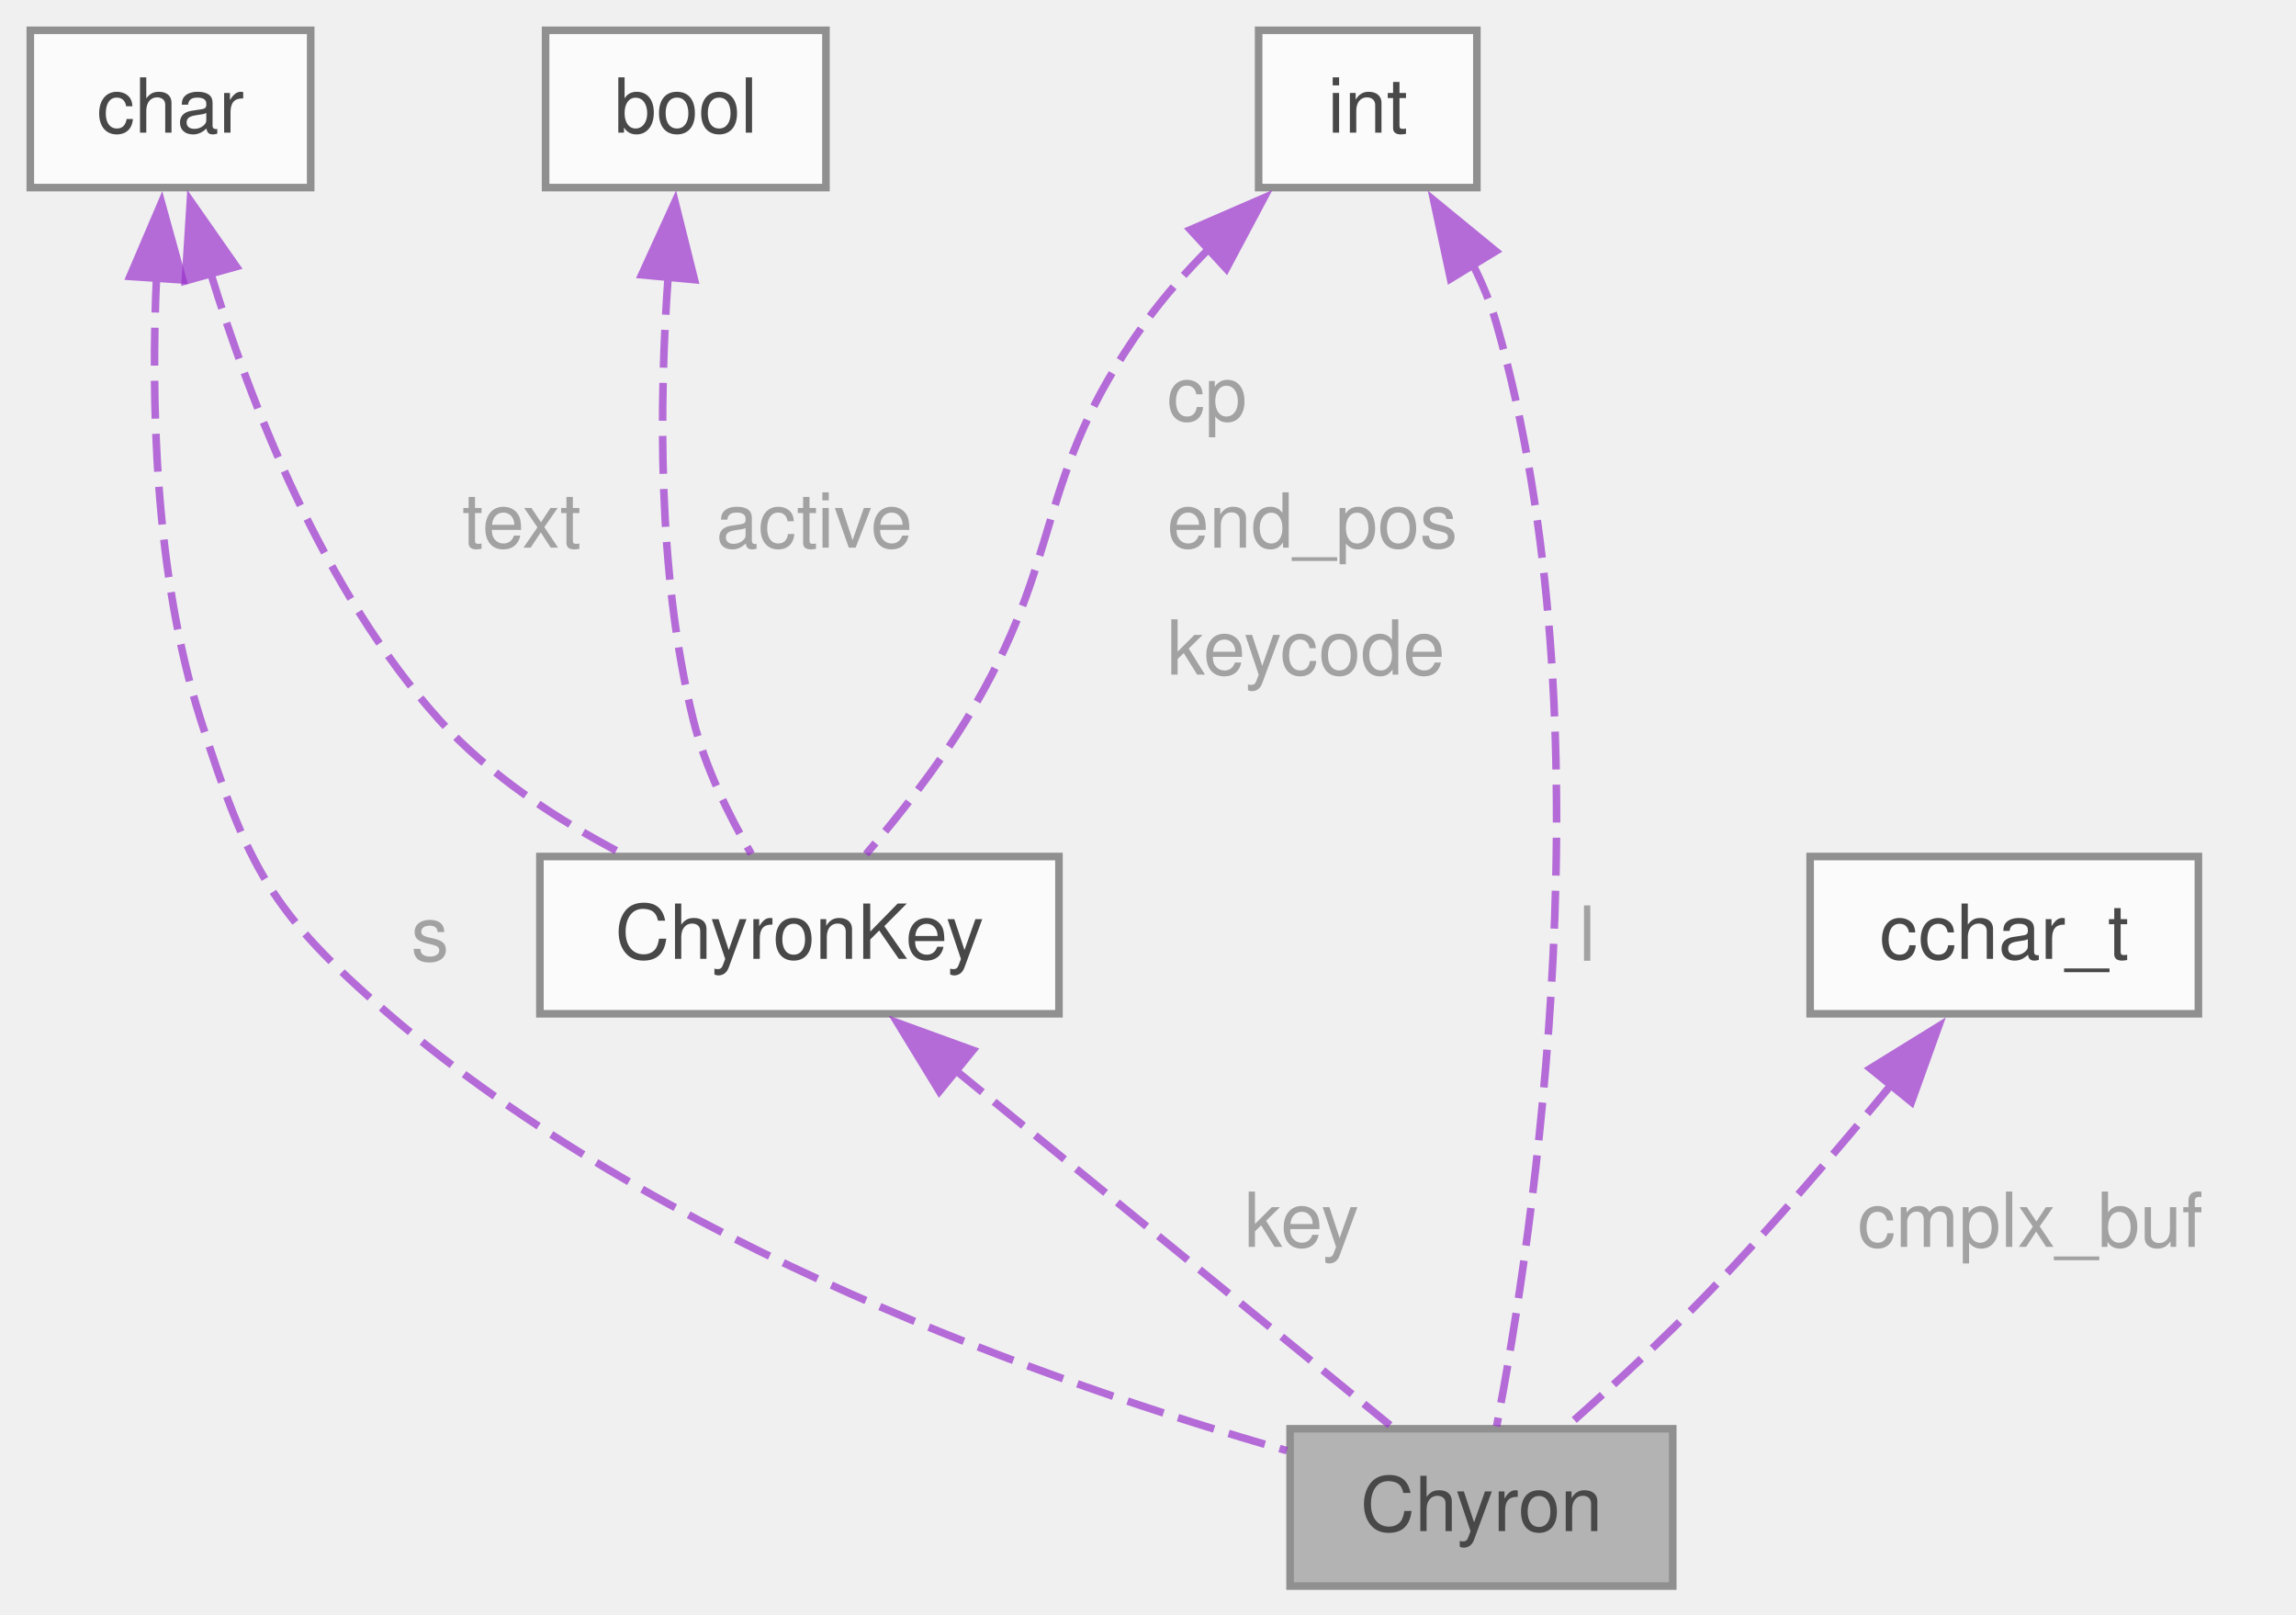
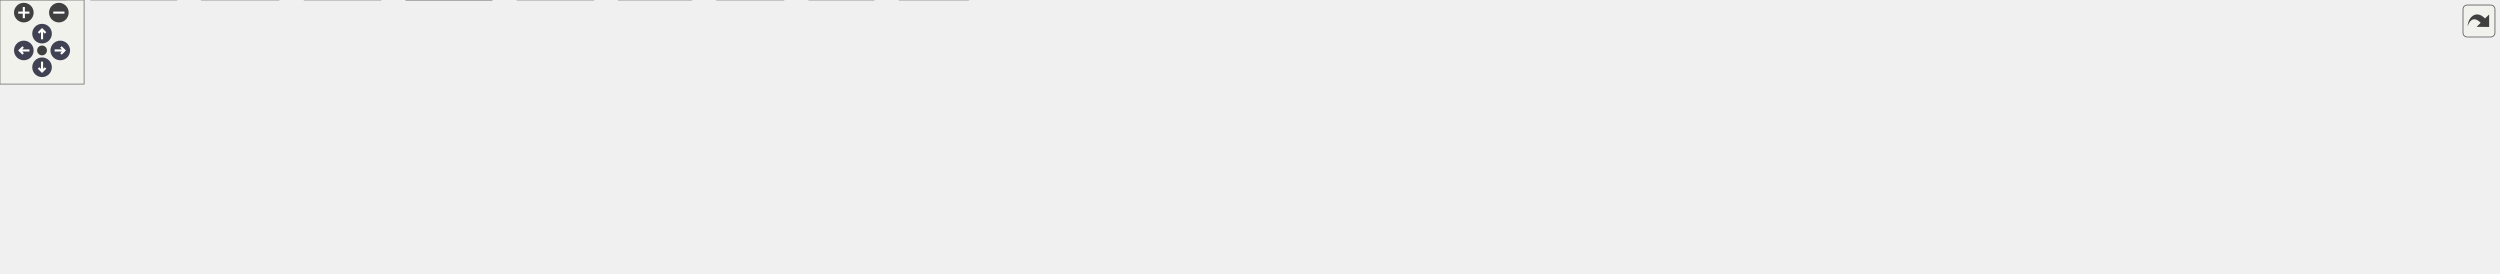
- <svg xmlns="http://www.w3.org/2000/svg" xmlns:xlink="http://www.w3.org/1999/xlink" width="303pt" height="213pt" viewBox="0.00 0.00 303.00 213.00">
-   <svg id="main" version="1.1" xml:space="preserve">
-     <style type="text/css">
+ <svg xmlns="http://www.w3.org/2000/svg" xmlns:xlink="http://www.w3.org/1999/xlink" id="main" version="1.1" xml:space="preserve">
+   <style type="text/css">
.node, .edge {opacity: 0.7;}
.node.selected, .edge.selected {opacity: 1;}
.edge:hover path { stroke: red; }
.edge:hover polygon { stroke: red; fill: red; }
</style>
-     <svg id="graph" class="graph">
-       <g id="graph0" class="graph" transform="scale(1 1) rotate(0) translate(4 209.25)">
-         <g id="Node000001" class="node">
-           <g id="a_Node000001">
-             <a xlink:title=" ">
-               <polygon fill="#999999" stroke="#666666" points="216.75,-20.75 166.25,-20.75 166.25,0 216.75,0 216.75,-20.75" />
-               <text xml:space="preserve" text-anchor="middle" x="191.5" y="-7.25" font-family="Helvetica,sans-Serif" font-size="10.00">Chyron</text>
-             </a>
-           </g>
-         </g>
-         <g id="Node000002" class="node">
-           <g id="a_Node000002">
-             <a xlink:href="../../d6/d9a/a02491.html" target="_top" xlink:title=" ">
-               <polygon fill="white" stroke="#666666" points="135.75,-96.25 67.25,-96.25 67.25,-75.5 135.75,-75.5 135.75,-96.25" />
-               <text xml:space="preserve" text-anchor="middle" x="101.5" y="-82.75" font-family="Helvetica,sans-Serif" font-size="10.00">ChyronKey</text>
-             </a>
-           </g>
-         </g>
-         <g id="edge1_Node000001_Node000002" class="edge">
-           <g id="a_edge1_Node000001_Node000002">
-             <a xlink:title=" ">
-               <path fill="none" stroke="#9a32cd" stroke-dasharray="5,2" d="M121.77,-68.32C139.52,-53.83 164.7,-33.26 179.44,-21.22" />
-               <polygon fill="#9a32cd" stroke="#9a32cd" points="119.97,-65.27 114.44,-74.31 124.4,-70.69 119.97,-65.27" />
-             </a>
-           </g>
-           <text xml:space="preserve" text-anchor="start" x="160.21" y="-44.75" font-family="Helvetica,sans-Serif" font-size="10.00" fill="grey">key</text>
-         </g>
-         <g id="Node000003" class="node">
-           <g id="a_Node000003">
-             <a xlink:title=" ">
-               <polygon fill="white" stroke="#666666" points="105,-205.25 68,-205.25 68,-184.5 105,-184.5 105,-205.25" />
-               <text xml:space="preserve" text-anchor="middle" x="86.5" y="-191.75" font-family="Helvetica,sans-Serif" font-size="10.00">bool</text>
-             </a>
-           </g>
-         </g>
-         <g id="edge2_Node000002_Node000003" class="edge">
-           <g id="a_edge2_Node000002_Node000003">
-             <a xlink:title=" ">
-               <path fill="none" stroke="#9a32cd" stroke-dasharray="5,2" d="M84.17,-172.72C83,-156.48 82.7,-133.63 87.5,-114.25 89.04,-108.03 92.21,-101.63 95.15,-96.58" />
-               <polygon fill="#9a32cd" stroke="#9a32cd" points="80.68,-172.99 85.08,-182.63 87.65,-172.35 80.68,-172.99" />
-             </a>
-           </g>
-           <text xml:space="preserve" text-anchor="start" x="90.5" y="-137" font-family="Helvetica,sans-Serif" font-size="10.00" fill="grey">active</text>
-         </g>
-         <g id="Node000004" class="node">
-           <g id="a_Node000004">
-             <a xlink:title=" ">
-               <polygon fill="white" stroke="#666666" points="37,-205.25 0,-205.25 0,-184.5 37,-184.5 37,-205.25" />
-               <text xml:space="preserve" text-anchor="middle" x="18.5" y="-191.75" font-family="Helvetica,sans-Serif" font-size="10.00">char</text>
-             </a>
-           </g>
-         </g>
-         <g id="edge5_Node000001_Node000004" class="edge">
-           <g id="a_edge5_Node000001_Node000004">
-             <a xlink:title=" ">
-               <path fill="none" stroke="#9a32cd" stroke-dasharray="5,2" d="M16.67,-173.01C15.91,-156.64 16.36,-133.48 22.5,-114.25 28.72,-94.78 31.76,-88.83 47.25,-75.5 82.68,-45.03 134.9,-26.7 165.83,-17.86" />
-               <polygon fill="#9a32cd" stroke="#9a32cd" points="13.15,-172.78 17.31,-182.52 20.13,-172.31 13.15,-172.78" />
-             </a>
-           </g>
-           <text xml:space="preserve" text-anchor="start" x="50.25" y="-82.5" font-family="Helvetica,sans-Serif" font-size="10.00" fill="grey">s</text>
-         </g>
-         <g id="edge3_Node000002_Node000004" class="edge">
-           <g id="a_edge3_Node000002_Node000004">
-             <a xlink:title=" ">
-               <path fill="none" stroke="#9a32cd" stroke-dasharray="5,2" d="M23.77,-173.32C29.07,-155.94 38.68,-131.25 54,-114.25 60.63,-106.9 69.71,-101 78.16,-96.59" />
-               <polygon fill="#9a32cd" stroke="#9a32cd" points="20.45,-172.19 21.12,-182.76 27.19,-174.08 20.45,-172.19" />
-             </a>
-           </g>
-           <text xml:space="preserve" text-anchor="start" x="57" y="-137" font-family="Helvetica,sans-Serif" font-size="10.00" fill="grey">text</text>
-         </g>
-         <g id="Node000005" class="node">
-           <g id="a_Node000005">
-             <a xlink:title=" ">
-               <polygon fill="white" stroke="#666666" points="190.9,-205.25 162.1,-205.25 162.1,-184.5 190.9,-184.5 190.9,-205.25" />
-               <text xml:space="preserve" text-anchor="middle" x="176.5" y="-191.75" font-family="Helvetica,sans-Serif" font-size="10.00">int</text>
-             </a>
-           </g>
-         </g>
-         <g id="edge7_Node000001_Node000005" class="edge">
-           <g id="a_edge7_Node000001_Node000005">
-             <a xlink:title=" ">
-               <path fill="none" stroke="#9a32cd" stroke-dasharray="5,2" d="M190.33,-174.42C191.63,-171.85 192.74,-169.18 193.5,-166.5 208.65,-113.4 198.25,-45.87 193.51,-21.07" />
-               <polygon fill="#9a32cd" stroke="#9a32cd" points="187.42,-172.47 185.2,-182.83 193.4,-176.11 187.42,-172.47" />
-             </a>
-           </g>
-           <text xml:space="preserve" text-anchor="start" x="204.35" y="-82.5" font-family="Helvetica,sans-Serif" font-size="10.00" fill="grey">l</text>
-         </g>
-         <g id="edge4_Node000002_Node000005" class="edge">
-           <g id="a_edge4_Node000002_Node000005">
-             <a xlink:title=" ">
-               <path fill="none" stroke="#9a32cd" stroke-dasharray="5,2" d="M155.65,-176.54C152.52,-173.4 149.51,-170 147,-166.5 132.15,-145.82 136.8,-135.96 123.5,-114.25 119.68,-108.01 114.6,-101.61 110.29,-96.56" />
-               <polygon fill="#9a32cd" stroke="#9a32cd" points="153.09,-178.94 162.81,-183.15 157.83,-173.8 153.09,-178.94" />
-             </a>
-           </g>
-           <text xml:space="preserve" text-anchor="start" x="150" y="-153.75" font-family="Helvetica,sans-Serif" font-size="10.00" fill="grey">cp</text>
-           <text xml:space="preserve" text-anchor="start" x="150" y="-137" font-family="Helvetica,sans-Serif" font-size="10.00" fill="grey">end_pos</text>
-           <text xml:space="preserve" text-anchor="start" x="150" y="-120.25" font-family="Helvetica,sans-Serif" font-size="10.00" fill="grey">keycode</text>
-         </g>
-         <g id="Node000006" class="node">
-           <g id="a_Node000006">
-             <a xlink:title=" ">
-               <polygon fill="white" stroke="#666666" points="286.12,-96.25 234.88,-96.25 234.88,-75.5 286.12,-75.5 286.12,-96.25" />
-               <text xml:space="preserve" text-anchor="middle" x="260.5" y="-82.75" font-family="Helvetica,sans-Serif" font-size="10.00">cchar_t</text>
-             </a>
-           </g>
-         </g>
-         <g id="edge6_Node000001_Node000006" class="edge">
-           <g id="a_edge6_Node000001_Node000006">
-             <a xlink:title=" ">
-               <path fill="none" stroke="#9a32cd" stroke-dasharray="5,2" d="M245.61,-66.17C238.55,-57.59 229.85,-47.42 221.5,-38.75 215.63,-32.66 208.67,-26.26 202.94,-21.18" />
-               <polygon fill="#9a32cd" stroke="#9a32cd" points="242.82,-68.28 251.83,-73.84 248.25,-63.87 242.82,-68.28" />
-             </a>
-           </g>
-           <text xml:space="preserve" text-anchor="start" x="241.14" y="-44.75" font-family="Helvetica,sans-Serif" font-size="10.00" fill="grey">cmplx_buf</text>
-         </g>
-       </g>
-     </svg>
+   <defs>
+     <circle id="rim" cx="0" cy="0" r="7" />
+     <circle id="rim2" cx="0" cy="0" r="3.5" />
+     <g id="zoomPlus">
+       <use xlink:href="#rim" fill="#404040">
+         <set attributeName="fill" to="#808080" begin="zoomplus.mouseover" end="zoomplus.mouseout" />
+       </use>
+       <path d="M-4,0h8M0,-4v8" fill="none" stroke="white" stroke-width="1.5" pointer-events="none" />
+     </g>
+     <g id="zoomMin">
+       <use xlink:href="#rim" fill="#404040">
+         <set attributeName="fill" to="#808080" begin="zoomminus.mouseover" end="zoomminus.mouseout" />
+       </use>
+       <path d="M-4,0h8" fill="none" stroke="white" stroke-width="1.5" pointer-events="none" />
+     </g>
+     <g id="arrowUp" transform="translate(30 24)">
+       <use xlink:href="#rim" />
+       <path pointer-events="none" fill="none" stroke="white" stroke-width="1.5" d="M0,-3.0v7 M-2.5,-0.5L0,-3.0L2.5,-0.5" />
+     </g>
+     <g id="arrowRight" transform="rotate(90) translate(36 -43)">
+       <use xlink:href="#rim" />
+       <path pointer-events="none" fill="none" stroke="white" stroke-width="1.5" d="M0,-3.0v7 M-2.5,-0.5L0,-3.0L2.5,-0.5" />
+     </g>
+     <g id="arrowDown" transform="rotate(180) translate(-30 -48)">
+       <use xlink:href="#rim" />
+       <path pointer-events="none" fill="none" stroke="white" stroke-width="1.5" d="M0,-3.0v7 M-2.5,-0.5L0,-3.0L2.5,-0.5" />
+     </g>
+     <g id="arrowLeft" transform="rotate(270) translate(-36 17)">
+       <use xlink:href="#rim" />
+       <path pointer-events="none" fill="none" stroke="white" stroke-width="1.5" d="M0,-3.0v7 M-2.5,-0.5L0,-3.0L2.5,-0.5" />
+     </g>
+     <g id="resetDef">
+       <use xlink:href="#rim2" fill="#404040">
+         <set attributeName="fill" to="#808080" begin="reset.mouseover" end="reset.mouseout" />
+       </use>
+     </g>
+   </defs>
+   <svg id="graph" class="graph">
+     <g id="viewport">
+       <g id="Node000001" class="node">
+         <g id="a_Node000001">
+           <a xlink:title="General utility functions.">
+             <polygon fill="#999999" stroke="#666666" points="955.25,-134.25 911.5,-134.25 911.5,-113.5 955.25,-113.5 955.25,-134.25" />
+             <text xml:space="preserve" text-anchor="middle" x="933.38" y="-120.75" font-family="Helvetica,sans-Serif" font-size="10.00">futil.c</text>
+           </a>
+         </g>
+       </g>
+       <g id="Node000002" class="node">
+         <g id="a_Node000002">
+           <a xlink:href="../../db/d6b/a01853.html" target="_top" xlink:title="Headder for C-Menu API library, libcm.so.">
+             <polygon fill="white" stroke="#666666" points="416.38,-77.5 376.38,-77.5 376.38,-56.75 416.38,-56.75 416.38,-77.5" />
+             <text xml:space="preserve" text-anchor="middle" x="396.38" y="-64" font-family="Helvetica,sans-Serif" font-size="10.00">cm.h</text>
+           </a>
+         </g>
+       </g>
+       <g id="edge1_Node000001_Node000002" class="edge">
+         <g id="a_edge1_Node000001_Node000002">
+           <a xlink:title=" ">
+             <path fill="none" stroke="#63b8ff" d="M911.31,-121.33C843.05,-116.44 629.36,-100.26 453.38,-77.5 445.06,-76.42 436.1,-75.05 427.8,-73.69" />
+             <polygon fill="#63b8ff" stroke="#63b8ff" points="428.57,-70.27 418.13,-72.06 427.41,-77.17 428.57,-70.27" />
+           </a>
+         </g>
+       </g>
+       <g id="Node000004" class="node">
+         <g id="a_Node000004">
+           <a xlink:title=" ">
+             <polygon fill="#e0e0e0" stroke="#999999" points="46.75,-20.75 0,-20.75 0,0 46.75,0 46.75,-20.75" />
+             <text xml:space="preserve" text-anchor="middle" x="23.38" y="-7.25" font-family="Helvetica,sans-Serif" font-size="10.00">argp.h</text>
+           </a>
+         </g>
+       </g>
+       <g id="edge13_Node000001_Node000004" class="edge">
+         <g id="a_edge13_Node000001_Node000004">
+           <a xlink:title=" ">
+             <path fill="none" stroke="#63b8ff" d="M911.28,-122.94C826.81,-122.86 516.45,-119.53 265.38,-77.5 189.98,-64.88 104.2,-38.48 57.73,-23.13" />
+             <polygon fill="#63b8ff" stroke="#63b8ff" points="59.09,-19.89 48.5,-20.05 56.88,-26.53 59.09,-19.89" />
+           </a>
+         </g>
+       </g>
+       <g id="Node000006" class="node">
+         <g id="a_Node000006">
+           <a xlink:title=" ">
+             <polygon fill="#e0e0e0" stroke="#999999" points="125.88,-20.75 64.88,-20.75 64.88,0 125.88,0 125.88,-20.75" />
+             <text xml:space="preserve" text-anchor="middle" x="95.38" y="-7.25" font-family="Helvetica,sans-Serif" font-size="10.00">stdbool.h</text>
+           </a>
+         </g>
+       </g>
+       <g id="edge23_Node000001_Node000006" class="edge">
+         <g id="a_edge23_Node000001_Node000006">
+           <a xlink:title=" ">
+             <path fill="none" stroke="#63b8ff" d="M911.11,-122.36C834.82,-120.31 577.13,-111.19 367.38,-77.5 284.67,-64.22 190.04,-38.85 137.03,-23.69" />
+             <polygon fill="#63b8ff" stroke="#63b8ff" points="138.08,-20.35 127.51,-20.94 136.15,-27.07 138.08,-20.35" />
+           </a>
+         </g>
+       </g>
+       <g id="Node000008" class="node">
+         <g id="a_Node000008">
+           <a xlink:title=" ">
+             <polygon fill="#e0e0e0" stroke="#999999" points="493.38,-20.75 441.38,-20.75 441.38,0 493.38,0 493.38,-20.75" />
+             <text xml:space="preserve" text-anchor="middle" x="467.38" y="-7.25" font-family="Helvetica,sans-Serif" font-size="10.00">stdlib.h</text>
+           </a>
+         </g>
+       </g>
+       <g id="edge25_Node000001_Node000008" class="edge">
+         <g id="a_edge25_Node000001_Node000008">
+           <a xlink:title=" ">
+             <path fill="none" stroke="#63b8ff" d="M911.18,-121.75C840.27,-117.9 620.03,-104.07 554.38,-77.5 527.07,-66.45 500.89,-44.48 484.51,-28.91" />
+             <polygon fill="#63b8ff" stroke="#63b8ff" points="487.14,-26.58 477.55,-22.08 482.24,-31.58 487.14,-26.58" />
+           </a>
+         </g>
+       </g>
+       <g id="Node000009" class="node">
+         <g id="a_Node000009">
+           <a xlink:title=" ">
+             <polygon fill="#e0e0e0" stroke="#999999" points="559.12,-20.75 511.62,-20.75 511.62,0 559.12,0 559.12,-20.75" />
+             <text xml:space="preserve" text-anchor="middle" x="535.38" y="-7.25" font-family="Helvetica,sans-Serif" font-size="10.00">time.h</text>
+           </a>
+         </g>
+       </g>
+       <g id="edge31_Node000001_Node000009" class="edge">
+         <g id="a_edge31_Node000001_Node000009">
+           <a xlink:title=" ">
+             <path fill="none" stroke="#63b8ff" d="M911.11,-122.36C842.62,-120.44 636.33,-111.85 580.38,-77.5 563.02,-66.85 550.79,-46.71 543.5,-31.44" />
+             <polygon fill="#63b8ff" stroke="#63b8ff" points="546.72,-30.08 539.49,-22.34 540.32,-32.9 546.72,-30.08" />
+           </a>
+         </g>
+       </g>
+       <g id="Node000010" class="node">
+         <g id="a_Node000010">
+           <a xlink:title=" ">
+             <polygon fill="#e0e0e0" stroke="#999999" points="623.38,-20.75 577.38,-20.75 577.38,0 623.38,0 623.38,-20.75" />
+             <text xml:space="preserve" text-anchor="middle" x="600.38" y="-7.25" font-family="Helvetica,sans-Serif" font-size="10.00">wait.h</text>
+           </a>
+         </g>
+       </g>
+       <g id="edge33_Node000001_Node000010" class="edge">
+         <g id="a_edge33_Node000001_Node000010">
+           <a xlink:title=" ">
+             <path fill="none" stroke="#63b8ff" d="M911.25,-121.6C838.87,-117.22 612.56,-101.69 591.38,-77.5 580.41,-64.99 584.58,-45.7 590.35,-31.18" />
+             <polygon fill="#63b8ff" stroke="#63b8ff" points="593.5,-32.71 594.45,-22.16 587.13,-29.82 593.5,-32.71" />
+           </a>
+         </g>
+       </g>
+       <g id="Node000012" class="node">
+         <g id="a_Node000012">
+           <a xlink:title=" ">
+             <polygon fill="#e0e0e0" stroke="#999999" points="690.88,-20.75 641.88,-20.75 641.88,0 690.88,0 690.88,-20.75" />
+             <text xml:space="preserve" text-anchor="middle" x="666.38" y="-7.25" font-family="Helvetica,sans-Serif" font-size="10.00">stdio.h</text>
+           </a>
+         </g>
+       </g>
+       <g id="edge24_Node000001_Node000012" class="edge">
+         <g id="a_edge24_Node000001_Node000012">
+           <a xlink:title=" ">
+             <path fill="none" stroke="#63b8ff" d="M911.33,-123.44C843.68,-124.64 641.14,-124.2 600.38,-77.5 584.23,-59 610.25,-39.26 634.22,-26.21" />
+             <polygon fill="#63b8ff" stroke="#63b8ff" points="635.61,-29.44 642.9,-21.75 632.4,-23.21 635.61,-29.44" />
+           </a>
+         </g>
+       </g>
+       <g id="Node000013" class="node">
+         <g id="a_Node000013">
+           <a xlink:title=" ">
+             <polygon fill="#e0e0e0" stroke="#999999" points="661.75,-77.5 609,-77.5 609,-56.75 661.75,-56.75 661.75,-77.5" />
+             <text xml:space="preserve" text-anchor="middle" x="635.38" y="-64" font-family="Helvetica,sans-Serif" font-size="10.00">stdint.h</text>
+           </a>
+         </g>
+       </g>
+       <g id="edge12_Node000001_Node000013" class="edge">
+         <g id="a_edge12_Node000001_Node000013">
+           <a xlink:title=" ">
+             <path fill="none" stroke="#63b8ff" d="M911.17,-119.67C867.59,-113.24 767.59,-97.82 673.23,-77.74" />
+             <polygon fill="#63b8ff" stroke="#63b8ff" points="674.04,-74.34 663.53,-75.65 672.57,-81.18 674.04,-74.34" />
+           </a>
+         </g>
+       </g>
+       <g id="Node000014" class="node">
+         <g id="a_Node000014">
+           <a xlink:title=" ">
+             <polygon fill="#e0e0e0" stroke="#999999" points="748.62,-77.5 680.12,-77.5 680.12,-56.75 748.62,-56.75 748.62,-77.5" />
+             <text xml:space="preserve" text-anchor="middle" x="714.38" y="-64" font-family="Helvetica,sans-Serif" font-size="10.00">arpa/inet.h</text>
+           </a>
+         </g>
+       </g>
+       <g id="edge14_Node000001_Node000014" class="edge">
+         <g id="a_edge14_Node000001_Node000014">
+           <a xlink:title=" ">
+             <path fill="none" stroke="#63b8ff" d="M911.17,-117.32C875.81,-108.48 805.98,-91.03 759.73,-79.46" />
+             <polygon fill="#63b8ff" stroke="#63b8ff" points="760.82,-76.13 750.27,-77.1 759.13,-82.92 760.82,-76.13" />
+           </a>
+         </g>
+       </g>
+       <g id="Node000015" class="node">
+         <g id="a_Node000015">
+           <a xlink:title=" ">
+             <polygon fill="#e0e0e0" stroke="#999999" points="818.38,-77.5 766.38,-77.5 766.38,-56.75 818.38,-56.75 818.38,-77.5" />
+             <text xml:space="preserve" text-anchor="middle" x="792.38" y="-64" font-family="Helvetica,sans-Serif" font-size="10.00">ctype.h</text>
+           </a>
+         </g>
+       </g>
+       <g id="edge15_Node000001_Node000015" class="edge">
+         <g id="a_edge15_Node000001_Node000015">
+           <a xlink:title=" ">
+             <path fill="none" stroke="#63b8ff" d="M911.03,-114.2C888.75,-105.55 854.16,-92.12 828.07,-81.98" />
+             <polygon fill="#63b8ff" stroke="#63b8ff" points="829.47,-78.77 818.88,-78.42 826.93,-85.3 829.47,-78.77" />
+           </a>
+         </g>
+       </g>
+       <g id="Node000016" class="node">
+         <g id="a_Node000016">
+           <a xlink:title=" ">
+             <polygon fill="#e0e0e0" stroke="#999999" points="890.12,-77.5 836.62,-77.5 836.62,-56.75 890.12,-56.75 890.12,-77.5" />
+             <text xml:space="preserve" text-anchor="middle" x="863.38" y="-64" font-family="Helvetica,sans-Serif" font-size="10.00">dirent.h</text>
+           </a>
+         </g>
+       </g>
+       <g id="edge16_Node000001_Node000016" class="edge">
+         <g id="a_edge16_Node000001_Node000016">
+           <a xlink:title=" ">
+             <path fill="none" stroke="#63b8ff" d="M920.86,-113.09C910.81,-105.22 896.46,-94 884.62,-84.74" />
+             <polygon fill="#63b8ff" stroke="#63b8ff" points="887.01,-82.16 876.97,-78.76 882.69,-87.68 887.01,-82.16" />
+           </a>
+         </g>
+       </g>
+       <g id="Node000017" class="node">
+         <g id="a_Node000017">
+           <a xlink:title=" ">
+             <polygon fill="#e0e0e0" stroke="#999999" points="958.62,-77.5 908.12,-77.5 908.12,-56.75 958.62,-56.75 958.62,-77.5" />
+             <text xml:space="preserve" text-anchor="middle" x="933.38" y="-64" font-family="Helvetica,sans-Serif" font-size="10.00">errno.h</text>
+           </a>
+         </g>
+       </g>
+       <g id="edge17_Node000001_Node000017" class="edge">
+         <g id="a_edge17_Node000001_Node000017">
+           <a xlink:title=" ">
+             <path fill="none" stroke="#63b8ff" d="M933.38,-113.09C933.38,-106.47 933.38,-97.47 933.38,-89.27" />
+             <polygon fill="#63b8ff" stroke="#63b8ff" points="936.88,-89.34 933.38,-79.34 929.88,-89.34 936.88,-89.34" />
+           </a>
+         </g>
+       </g>
+       <g id="Node000018" class="node">
+         <g id="a_Node000018">
+           <a xlink:title=" ">
+             <polygon fill="#e0e0e0" stroke="#999999" points="1023.75,-77.5 977,-77.5 977,-56.75 1023.75,-56.75 1023.75,-77.5" />
+             <text xml:space="preserve" text-anchor="middle" x="1000.38" y="-64" font-family="Helvetica,sans-Serif" font-size="10.00">fcntl.h</text>
+           </a>
+         </g>
+       </g>
+       <g id="edge18_Node000001_Node000018" class="edge">
+         <g id="a_edge18_Node000001_Node000018">
+           <a xlink:title=" ">
+             <path fill="none" stroke="#63b8ff" d="M945.35,-113.09C954.88,-105.3 968.44,-94.22 979.71,-85.01" />
+             <polygon fill="#63b8ff" stroke="#63b8ff" points="981.8,-87.82 987.33,-78.79 977.37,-82.4 981.8,-87.82" />
+           </a>
+         </g>
+       </g>
+       <g id="Node000019" class="node">
+         <g id="a_Node000019">
+           <a xlink:title=" ">
+             <polygon fill="#e0e0e0" stroke="#999999" points="1082.75,-77.5 1042,-77.5 1042,-56.75 1082.75,-56.75 1082.75,-77.5" />
+             <text xml:space="preserve" text-anchor="middle" x="1062.38" y="-64" font-family="Helvetica,sans-Serif" font-size="10.00">grp.h</text>
+           </a>
+         </g>
+       </g>
+       <g id="edge19_Node000001_Node000019" class="edge">
+         <g id="a_edge19_Node000001_Node000019">
+           <a xlink:title=" ">
+             <path fill="none" stroke="#63b8ff" d="M955.55,-113.46C976.45,-104.59 1007.95,-91.22 1031.34,-81.3" />
+             <polygon fill="#63b8ff" stroke="#63b8ff" points="1032.53,-84.59 1040.37,-77.46 1029.8,-78.15 1032.53,-84.59" />
+           </a>
+         </g>
+       </g>
+       <g id="Node000020" class="node">
+         <g id="a_Node000020">
+           <a xlink:title=" ">
+             <polygon fill="#e0e0e0" stroke="#999999" points="1159.75,-77.5 1101,-77.5 1101,-56.75 1159.75,-56.75 1159.75,-77.5" />
+             <text xml:space="preserve" text-anchor="middle" x="1130.38" y="-64" font-family="Helvetica,sans-Serif" font-size="10.00">ifaddrs.h</text>
+           </a>
+         </g>
+       </g>
+       <g id="edge20_Node000001_Node000020" class="edge">
+         <g id="a_edge20_Node000001_Node000020">
+           <a xlink:title=" ">
+             <path fill="none" stroke="#63b8ff" d="M955.59,-116.7C988.06,-107.68 1049.02,-90.73 1089.67,-79.44" />
+             <polygon fill="#63b8ff" stroke="#63b8ff" points="1090.4,-82.87 1099.09,-76.82 1088.52,-76.12 1090.4,-82.87" />
+           </a>
+         </g>
+       </g>
+       <g id="Node000021" class="node">
+         <g id="a_Node000021">
+           <a xlink:title=" ">
+             <polygon fill="#e0e0e0" stroke="#999999" points="1223,-77.5 1177.75,-77.5 1177.75,-56.75 1223,-56.75 1223,-77.5" />
+             <text xml:space="preserve" text-anchor="middle" x="1200.38" y="-64" font-family="Helvetica,sans-Serif" font-size="10.00">pwd.h</text>
+           </a>
+         </g>
+       </g>
+       <g id="edge21_Node000001_Node000021" class="edge">
+         <g id="a_edge21_Node000001_Node000021">
+           <a xlink:title=" ">
+             <path fill="none" stroke="#63b8ff" d="M955.56,-119.31C995.62,-112.72 1082.91,-97.67 1166.18,-77.84" />
+             <polygon fill="#63b8ff" stroke="#63b8ff" points="1167,-81.25 1175.9,-75.5 1165.36,-74.44 1167,-81.25" />
+           </a>
+         </g>
+       </g>
+       <g id="Node000022" class="node">
+         <g id="a_Node000022">
+           <a xlink:title=" ">
+             <polygon fill="#e0e0e0" stroke="#999999" points="1293.75,-77.5 1241,-77.5 1241,-56.75 1293.75,-56.75 1293.75,-77.5" />
+             <text xml:space="preserve" text-anchor="middle" x="1267.38" y="-64" font-family="Helvetica,sans-Serif" font-size="10.00">regex.h</text>
+           </a>
+         </g>
+       </g>
+       <g id="edge22_Node000001_Node000022" class="edge">
+         <g id="a_edge22_Node000001_Node000022">
+           <a xlink:title=" ">
+             <path fill="none" stroke="#63b8ff" d="M955.66,-120.35C1003.88,-114.71 1121.67,-99.97 1229.61,-77.9" />
+             <polygon fill="#63b8ff" stroke="#63b8ff" points="1230.13,-81.36 1239.21,-75.91 1228.71,-74.51 1230.13,-81.36" />
+           </a>
+         </g>
+       </g>
+       <g id="Node000023" class="node">
+         <g id="a_Node000023">
+           <a xlink:title=" ">
+             <polygon fill="#e0e0e0" stroke="#999999" points="1364.75,-77.5 1312,-77.5 1312,-56.75 1364.75,-56.75 1364.75,-77.5" />
+             <text xml:space="preserve" text-anchor="middle" x="1338.38" y="-64" font-family="Helvetica,sans-Serif" font-size="10.00">string.h</text>
+           </a>
+         </g>
+       </g>
+       <g id="edge26_Node000001_Node000023" class="edge">
+         <g id="a_edge26_Node000001_Node000023">
+           <a xlink:title=" ">
+             <path fill="none" stroke="#63b8ff" d="M955.58,-121.18C1011.68,-116.67 1163.78,-103.1 1300.64,-77.58" />
+             <polygon fill="#63b8ff" stroke="#63b8ff" points="1301.07,-81.07 1310.24,-75.77 1299.76,-74.19 1301.07,-81.07" />
+           </a>
+         </g>
+       </g>
+       <g id="Node000024" class="node">
+         <g id="a_Node000024">
+           <a xlink:title=" ">
+             <polygon fill="#e0e0e0" stroke="#999999" points="1458.38,-77.5 1382.38,-77.5 1382.38,-56.75 1458.38,-56.75 1458.38,-77.5" />
+             <text xml:space="preserve" text-anchor="middle" x="1420.38" y="-64" font-family="Helvetica,sans-Serif" font-size="10.00">sys/socket.h</text>
+           </a>
+         </g>
+       </g>
+       <g id="edge27_Node000001_Node000024" class="edge">
+         <g id="a_edge27_Node000001_Node000024">
+           <a xlink:title=" ">
+             <path fill="none" stroke="#63b8ff" d="M955.44,-121.34C1018.54,-116.79 1205.27,-102.24 1370.59,-77.8" />
+             <polygon fill="#63b8ff" stroke="#63b8ff" points="1371.08,-81.26 1380.46,-76.32 1370.05,-74.34 1371.08,-81.26" />
+           </a>
+         </g>
+       </g>
+       <g id="Node000025" class="node">
+         <g id="a_Node000025">
+           <a xlink:title=" ">
+             <polygon fill="#e0e0e0" stroke="#999999" points="1540,-77.5 1476.75,-77.5 1476.75,-56.75 1540,-56.75 1540,-77.5" />
+             <text xml:space="preserve" text-anchor="middle" x="1508.38" y="-64" font-family="Helvetica,sans-Serif" font-size="10.00">sys/stat.h</text>
+           </a>
+         </g>
+       </g>
+       <g id="edge28_Node000001_Node000025" class="edge">
+         <g id="a_edge28_Node000001_Node000025">
+           <a xlink:title=" ">
+             <path fill="none" stroke="#63b8ff" d="M955.64,-122.1C1027.78,-119.36 1261.75,-108.63 1465.46,-77.57" />
+             <polygon fill="#63b8ff" stroke="#63b8ff" points="1465.83,-81.05 1475.18,-76.07 1464.76,-74.14 1465.83,-81.05" />
+           </a>
+         </g>
+       </g>
+       <g id="Node000026" class="node">
+         <g id="a_Node000026">
+           <a xlink:title=" ">
+             <polygon fill="#e0e0e0" stroke="#999999" points="1629.12,-77.5 1557.62,-77.5 1557.62,-56.75 1629.12,-56.75 1629.12,-77.5" />
+             <text xml:space="preserve" text-anchor="middle" x="1593.38" y="-64" font-family="Helvetica,sans-Serif" font-size="10.00">sys/types.h</text>
+           </a>
+         </g>
+       </g>
+       <g id="edge29_Node000001_Node000026" class="edge">
+         <g id="a_edge29_Node000001_Node000026">
+           <a xlink:title=" ">
+             <path fill="none" stroke="#63b8ff" d="M955.59,-122.33C1034.67,-120.17 1309.96,-110.71 1546.21,-77.79" />
+             <polygon fill="#63b8ff" stroke="#63b8ff" points="1546.52,-81.28 1555.93,-76.41 1545.54,-74.35 1546.52,-81.28" />
+           </a>
+         </g>
+       </g>
+       <g id="Node000027" class="node">
+         <g id="a_Node000027">
+           <a xlink:title=" ">
+             <polygon fill="#e0e0e0" stroke="#999999" points="1709.62,-77.5 1647.12,-77.5 1647.12,-56.75 1709.62,-56.75 1709.62,-77.5" />
+             <text xml:space="preserve" text-anchor="middle" x="1678.38" y="-64" font-family="Helvetica,sans-Serif" font-size="10.00">termios.h</text>
+           </a>
+         </g>
+       </g>
+       <g id="edge30_Node000001_Node000027" class="edge">
+         <g id="a_edge30_Node000001_Node000027">
+           <a xlink:title=" ">
+             <path fill="none" stroke="#63b8ff" d="M955.74,-122.78C1042.2,-122.14 1362.84,-117.18 1635.71,-77.65" />
+             <polygon fill="#63b8ff" stroke="#63b8ff" points="1636.14,-81.13 1645.53,-76.21 1635.13,-74.2 1636.14,-81.13" />
+           </a>
+         </g>
+       </g>
+       <g id="Node000028" class="node">
+         <g id="a_Node000028">
+           <a xlink:title=" ">
+             <polygon fill="#e0e0e0" stroke="#999999" points="1782.88,-77.5 1727.88,-77.5 1727.88,-56.75 1782.88,-56.75 1782.88,-77.5" />
+             <text xml:space="preserve" text-anchor="middle" x="1755.38" y="-64" font-family="Helvetica,sans-Serif" font-size="10.00">unistd.h</text>
+           </a>
+         </g>
+       </g>
+       <g id="edge32_Node000001_Node000028" class="edge">
+         <g id="a_edge32_Node000001_Node000028">
+           <a xlink:title=" ">
+             <path fill="none" stroke="#63b8ff" d="M955.7,-123.13C1048.18,-123.88 1410.2,-123.63 1716.29,-77.49" />
+             <polygon fill="#63b8ff" stroke="#63b8ff" points="1716.76,-80.96 1726.12,-75.99 1715.7,-74.04 1716.76,-80.96" />
+           </a>
+         </g>
+       </g>
+       <g id="Node000003" class="node">
+         <g id="a_Node000003">
+           <a xlink:href="../../da/d66/a01856.html" target="_top" xlink:title=" ">
+             <polygon fill="white" stroke="#666666" points="350.88,-20.75 289.88,-20.75 289.88,0 350.88,0 350.88,-20.75" />
+             <text xml:space="preserve" text-anchor="middle" x="320.38" y="-7.25" font-family="Helvetica,sans-Serif" font-size="10.00">version.h</text>
+           </a>
+         </g>
+       </g>
+       <g id="edge2_Node000002_Node000003" class="edge">
+         <g id="a_edge2_Node000002_Node000003">
+           <a xlink:title=" ">
+             <path fill="none" stroke="#63b8ff" d="M382.79,-56.34C371.76,-48.4 355.99,-37.03 343.05,-27.71" />
+             <polygon fill="#63b8ff" stroke="#63b8ff" points="345.23,-24.97 335.07,-21.96 341.14,-30.65 345.23,-24.97" />
+           </a>
+         </g>
+       </g>
+       <g id="edge3_Node000002_Node000004" class="edge">
+         <g id="a_edge3_Node000002_Node000004">
+           <a xlink:title=" ">
+             <path fill="none" stroke="#63b8ff" d="M376.21,-64.52C324.7,-60.21 184.01,-47.01 58.01,-21.05" />
+             <polygon fill="#63b8ff" stroke="#63b8ff" points="59.02,-17.68 48.52,-19.06 57.59,-24.53 59.02,-17.68" />
+           </a>
+         </g>
+       </g>
+       <g id="Node000005" class="node">
+         <g id="a_Node000005">
+           <a xlink:title=" ">
+             <polygon fill="#e0e0e0" stroke="#999999" points="423.5,-20.75 369.25,-20.75 369.25,0 423.5,0 423.5,-20.75" />
+             <text xml:space="preserve" text-anchor="middle" x="396.38" y="-7.25" font-family="Helvetica,sans-Serif" font-size="10.00">signal.h</text>
+           </a>
+         </g>
+       </g>
+       <g id="edge4_Node000002_Node000005" class="edge">
+         <g id="a_edge4_Node000002_Node000005">
+           <a xlink:title=" ">
+             <path fill="none" stroke="#63b8ff" d="M396.38,-56.34C396.38,-49.72 396.38,-40.72 396.38,-32.52" />
+             <polygon fill="#63b8ff" stroke="#63b8ff" points="399.88,-32.59 396.38,-22.59 392.88,-32.59 399.88,-32.59" />
+           </a>
+         </g>
+       </g>
+       <g id="edge5_Node000002_Node000006" class="edge">
+         <g id="a_edge5_Node000002_Node000006">
+           <a xlink:title=" ">
+             <path fill="none" stroke="#63b8ff" d="M375.91,-63.04C333.35,-56.53 232.01,-40.52 137.21,-21.24" />
+             <polygon fill="#63b8ff" stroke="#63b8ff" points="137.97,-17.82 127.47,-19.24 136.56,-24.68 137.97,-17.82" />
+           </a>
+         </g>
+       </g>
+       <g id="Node000007" class="node">
+         <g id="a_Node000007">
+           <a xlink:title=" ">
+             <polygon fill="#e0e0e0" stroke="#999999" points="198.88,-20.75 143.88,-20.75 143.88,0 198.88,0 198.88,-20.75" />
+             <text xml:space="preserve" text-anchor="middle" x="171.38" y="-7.25" font-family="Helvetica,sans-Serif" font-size="10.00">stddef.h</text>
+           </a>
+         </g>
+       </g>
+       <g id="edge6_Node000002_Node000007" class="edge">
+         <g id="a_edge6_Node000002_Node000007">
+           <a xlink:title=" ">
+             <path fill="none" stroke="#63b8ff" d="M376.05,-61.3C343.36,-53.52 276.84,-37.62 210.35,-21.22" />
+             <polygon fill="#63b8ff" stroke="#63b8ff" points="211.26,-17.84 200.72,-18.84 209.58,-24.63 211.26,-17.84" />
+           </a>
+         </g>
+       </g>
+       <g id="edge7_Node000002_Node000008" class="edge">
+         <g id="a_edge7_Node000002_Node000008">
+           <a xlink:title=" ">
+             <path fill="none" stroke="#63b8ff" d="M409.07,-56.34C419.27,-48.47 433.82,-37.25 445.83,-27.99" />
+             <polygon fill="#63b8ff" stroke="#63b8ff" points="447.81,-30.88 453.59,-22 443.54,-25.34 447.81,-30.88" />
+           </a>
+         </g>
+       </g>
+       <g id="edge8_Node000002_Node000009" class="edge">
+         <g id="a_edge8_Node000002_Node000009">
+           <a xlink:title=" ">
+             <path fill="none" stroke="#63b8ff" d="M416.59,-58.16C438.69,-49.46 474.5,-35.35 501.03,-24.9" />
+             <polygon fill="#63b8ff" stroke="#63b8ff" points="501.97,-28.29 510,-21.37 499.41,-21.78 501.97,-28.29" />
+           </a>
+         </g>
+       </g>
+       <g id="edge9_Node000002_Node000010" class="edge">
+         <g id="a_edge9_Node000002_Node000010">
+           <a xlink:title=" ">
+             <path fill="none" stroke="#63b8ff" d="M416.81,-60.92C447.25,-53.14 506.56,-37.81 566.23,-21.3" />
+             <polygon fill="#63b8ff" stroke="#63b8ff" points="566.82,-24.76 575.52,-18.71 564.95,-18.02 566.82,-24.76" />
+           </a>
+         </g>
+       </g>
+       <g id="Node000011" class="node">
+         <g id="a_Node000011">
+           <a xlink:title=" ">
+             <polygon fill="#e0e0e0" stroke="#999999" points="271.5,-20.75 217.25,-20.75 217.25,0 271.5,0 271.5,-20.75" />
+             <text xml:space="preserve" text-anchor="middle" x="244.38" y="-7.25" font-family="Helvetica,sans-Serif" font-size="10.00">wchar.h</text>
+           </a>
+         </g>
+       </g>
+       <g id="edge10_Node000002_Node000011" class="edge">
+         <g id="a_edge10_Node000002_Node000011">
+           <a xlink:title=" ">
+             <path fill="none" stroke="#63b8ff" d="M375.88,-58.74C352.02,-50.15 312.12,-35.78 282.52,-25.11" />
+             <polygon fill="#63b8ff" stroke="#63b8ff" points="283.75,-21.84 273.15,-21.74 281.38,-28.42 283.75,-21.84" />
+           </a>
+         </g>
+       </g>
+       <g id="edge11_Node000002_Node000012" class="edge">
+         <g id="a_edge11_Node000002_Node000012">
+           <a xlink:title=" ">
+             <path fill="none" stroke="#63b8ff" d="M416.69,-62.78C455.97,-56.19 545.23,-40.64 630.38,-21.06" />
+             <polygon fill="#63b8ff" stroke="#63b8ff" points="631.13,-24.48 640.08,-18.81 629.54,-17.66 631.13,-24.48" />
+           </a>
+         </g>
+       </g>
+     </g>
+   </svg>
+   <g id="navigator" transform="translate(0 0)" fill="#404254">
+     <rect fill="#f2f5e9" fill-opacity="0.5" stroke="#606060" stroke-width=".5" x="0" y="0" width="60" height="60" />
+     <use id="zoomplus" xlink:href="#zoomPlus" x="17" y="9" />
+     <use id="zoomminus" xlink:href="#zoomMin" x="42" y="9" />
+     <use id="reset" xlink:href="#resetDef" x="30" y="36" />
+     <use id="arrowup" xlink:href="#arrowUp" x="0" y="0" />
+     <use id="arrowright" xlink:href="#arrowRight" x="0" y="0" />
+     <use id="arrowdown" xlink:href="#arrowDown" x="0" y="0" />
+     <use id="arrowleft" xlink:href="#arrowLeft" x="0" y="0" />
+   </g>
+   <svg viewBox="0 0 15 15" width="100%" height="30px" preserveAspectRatio="xMaxYMin meet">
+     <g id="arrow_out" transform="scale(0.3 0.3)">
+       <a xlink:href="a02493_org.svg" target="_base">
+         <rect id="button" ry="5" rx="5" y="6" x="6" height="38" width="38" fill="#f2f5e9" fill-opacity="0.5" stroke="#606060" stroke-width="1.0" />
+         <path id="arrow" d="M 11.5,31.437 C 11.94,20.098 22.043,11.323 32.159,21.979 L 37.069,17.246 C 37.069,17.246 37.088,32 37.088,32 L 22.16,31.978 C 22.16,31.978 26.998,27.14 26.998,27.14 C 18.529,18.264 13.292,25.23 11.5,31.437 z" style="fill:#404040;" />
+       </a>
+     </g>
  </svg>
  <style type="text/css">

[data-mouse-over-selected='false'] { opacity: 0.7; }
[data-mouse-over-selected='true']  { opacity: 1.0; }

</style>
</svg>
